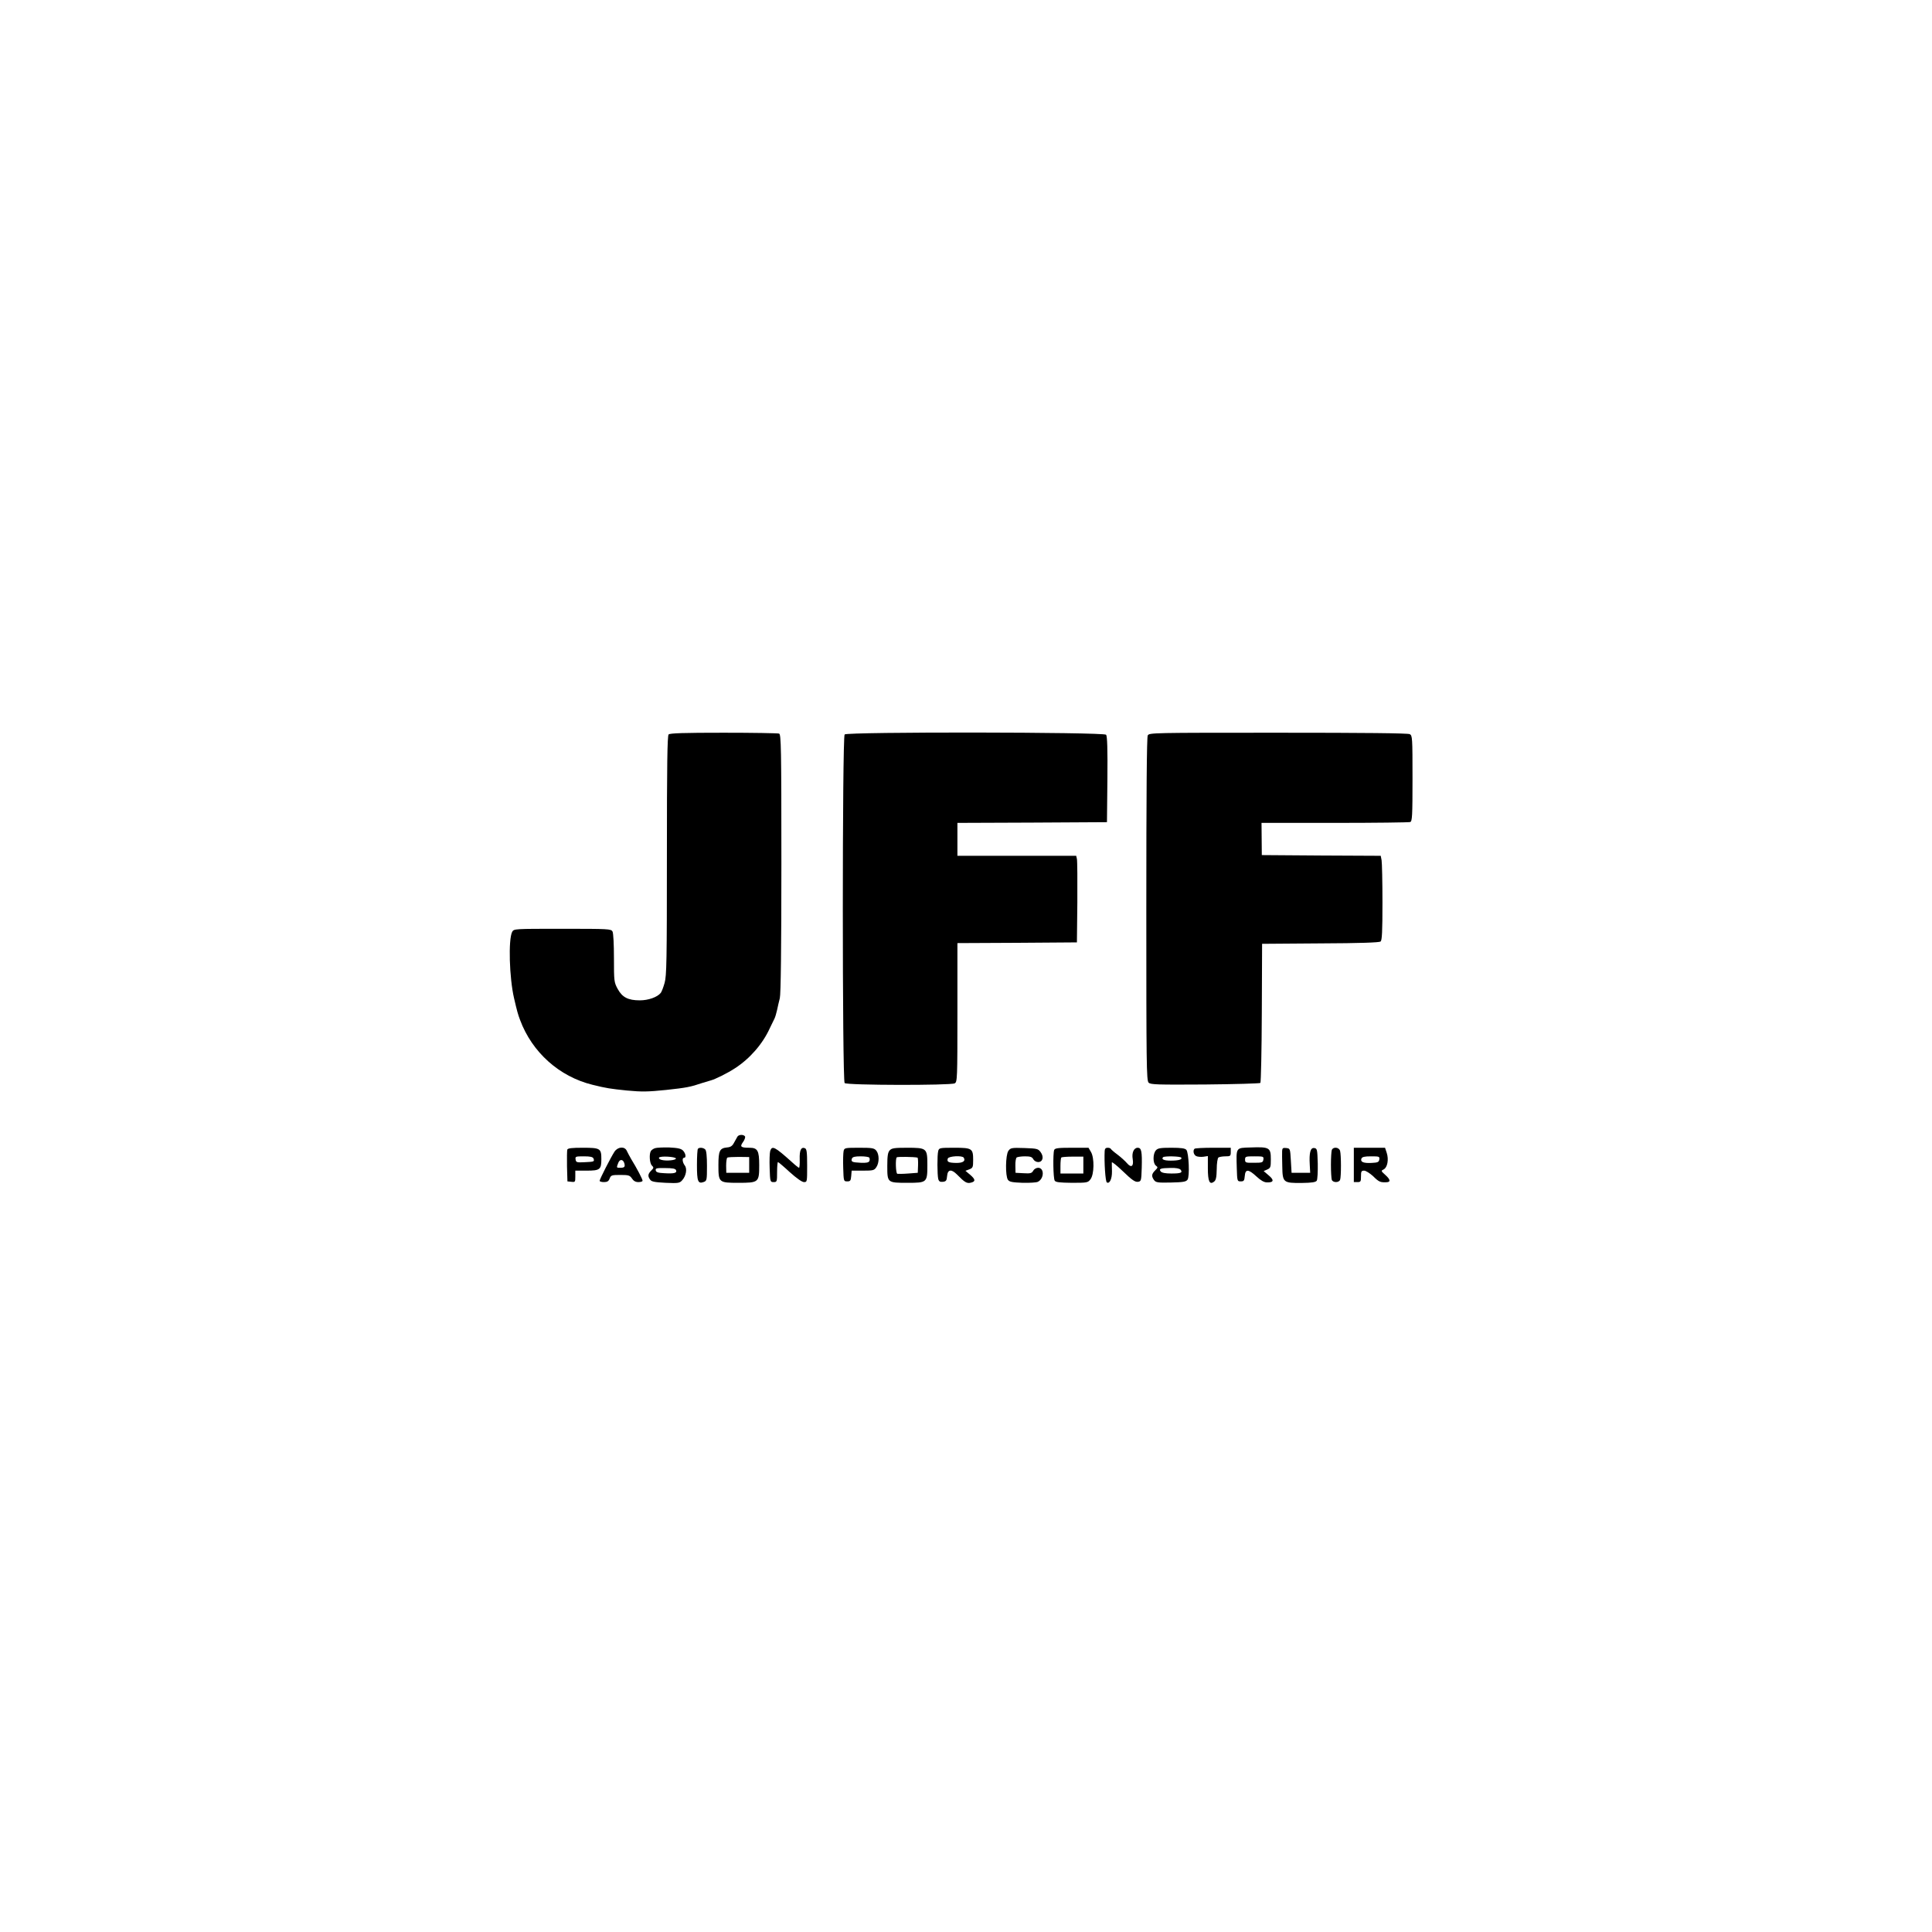
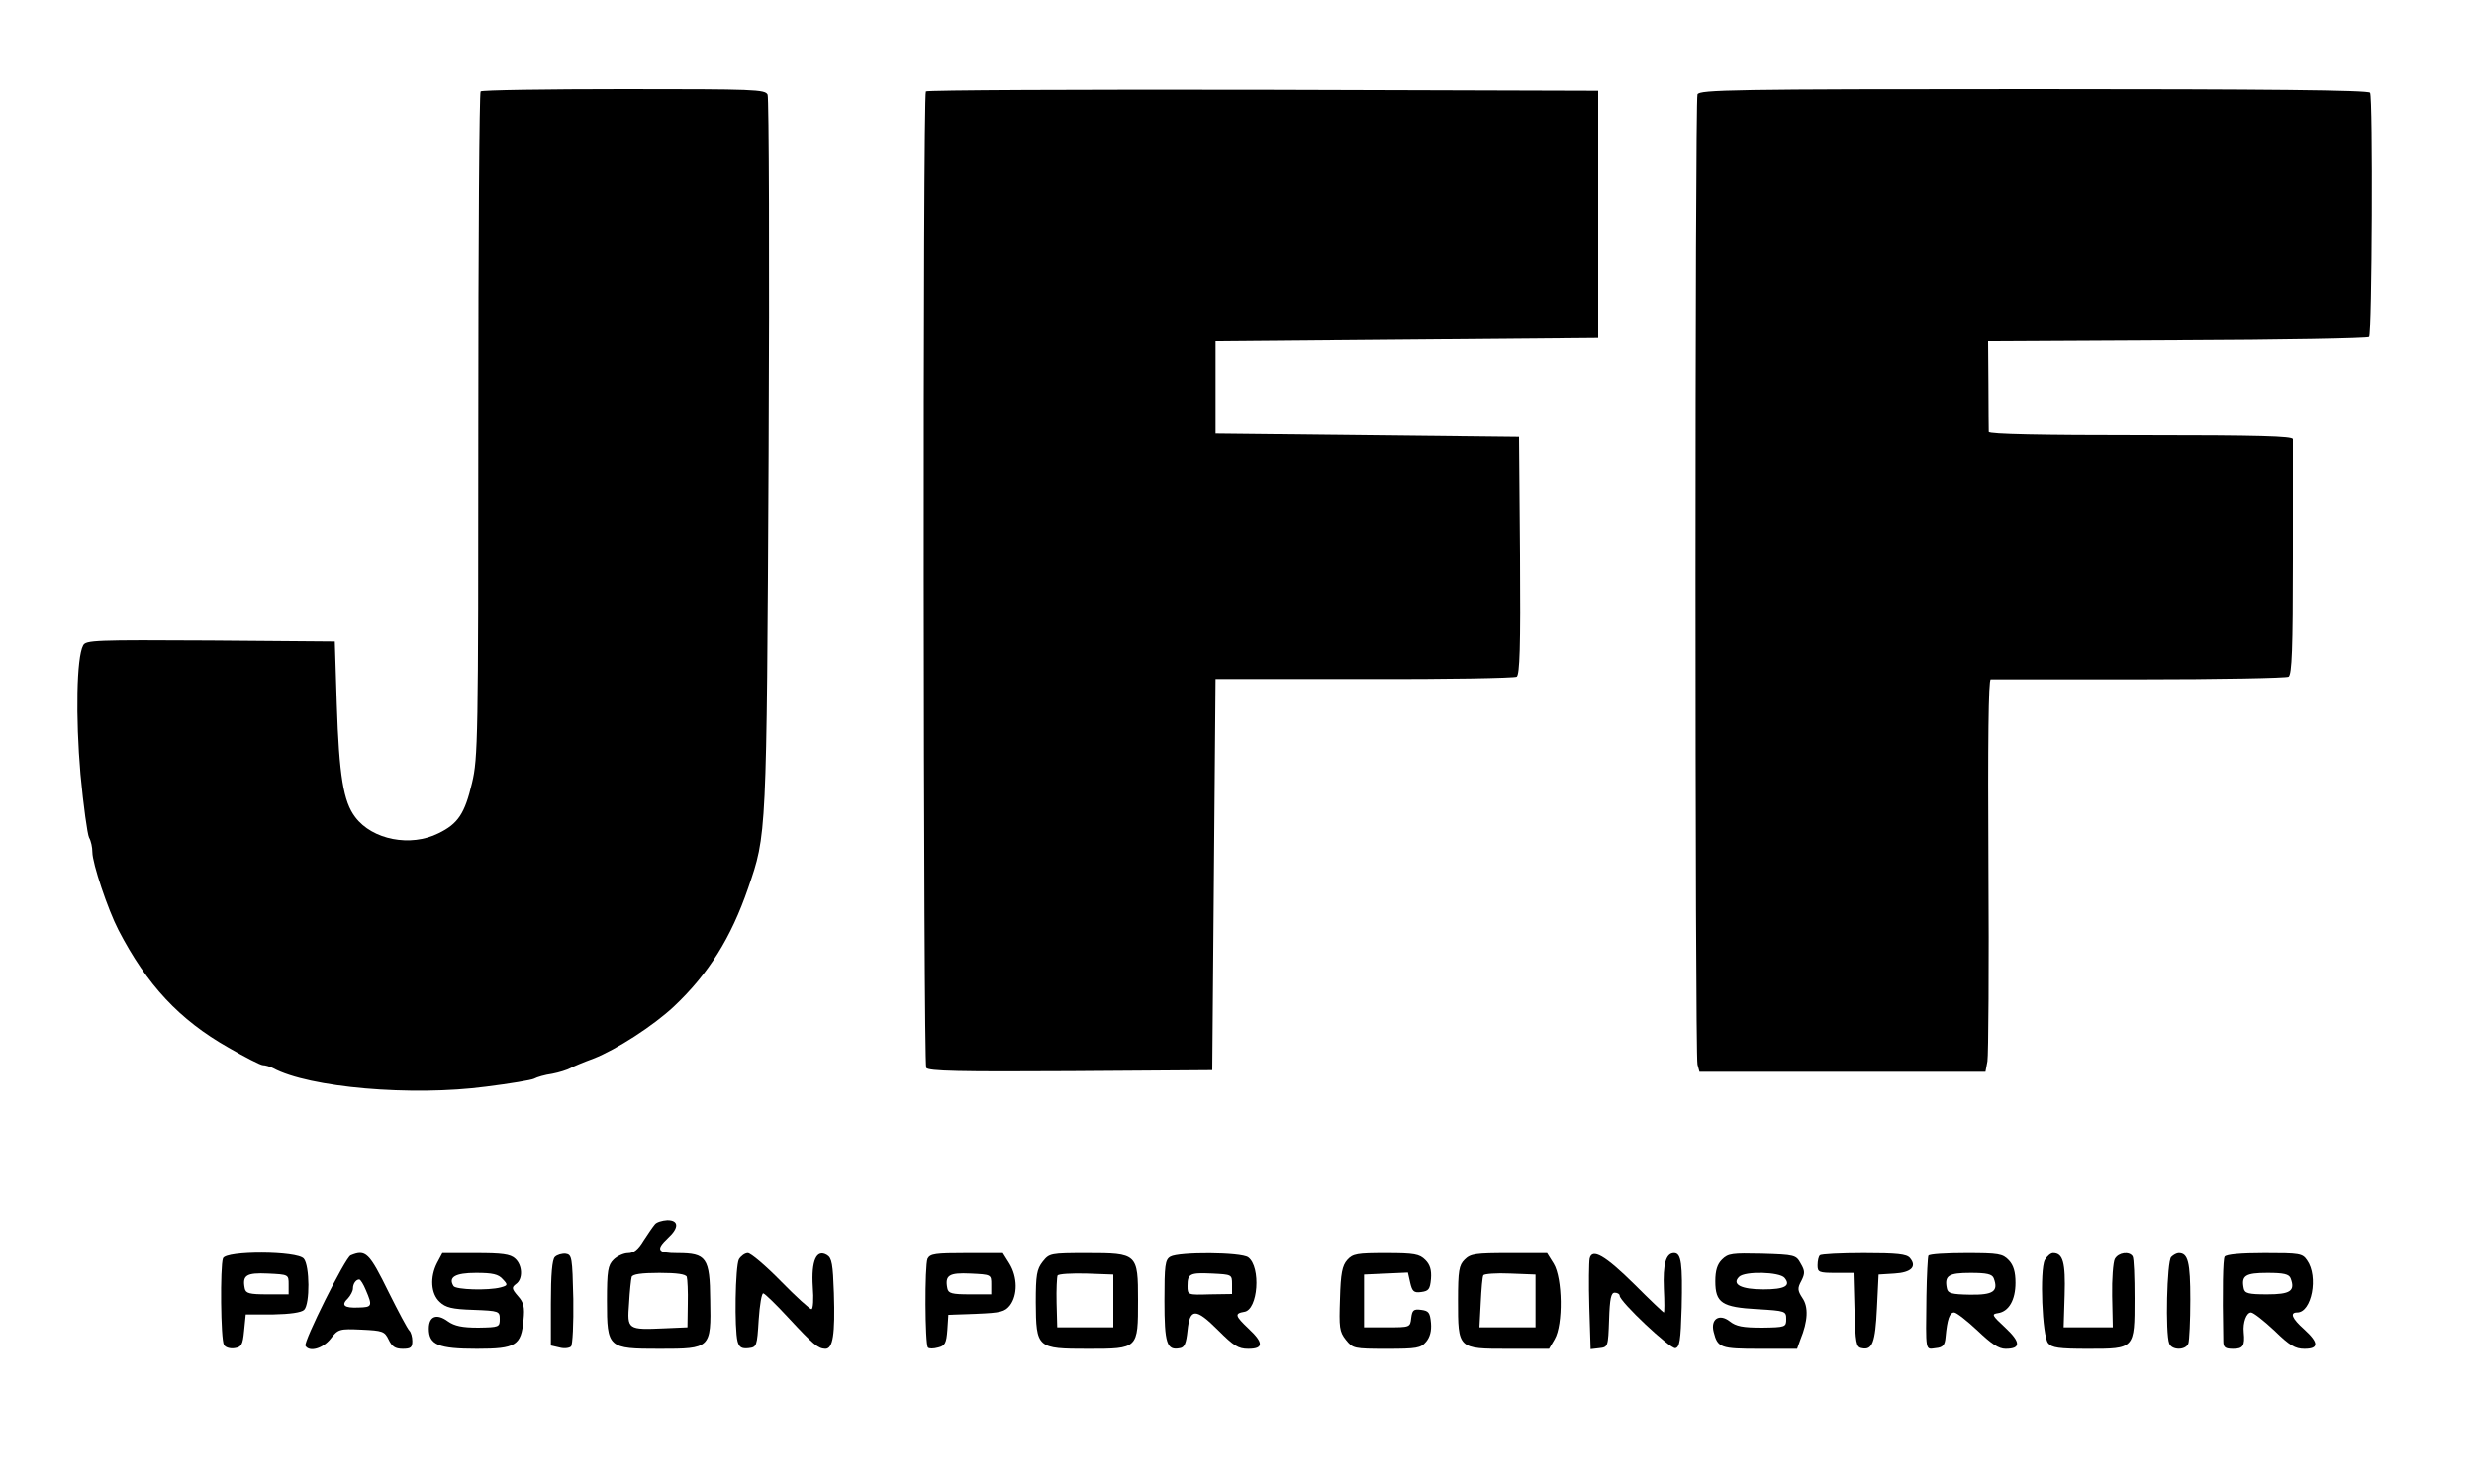
- <svg xmlns="http://www.w3.org/2000/svg" version="1.0" width="1350pt" height="1350pt" viewBox="0 0 1350 1350" preserveAspectRatio="xMidYMid meet">
-   <g transform="translate(0,1350) scale(0.1,-0.1)" fill="#000000" stroke="none">
-     <path d="M4672 8368 c-9 -9 -12 -211 -12 -846 0 -739 -2 -840 -16 -890 -9 -32 -21 -63 -27 -70 -24 -30 -87 -52 -146 -52 -82 0 -123 21 -155 80 -25 46 -26 54 -26 215 0 95 -4 175 -10 186 -10 18 -25 19 -350 19 -336 0 -339 0 -351 -21 -28 -53 -20 -323 13 -464 21 -91 27 -112 42 -152 84 -226 274 -396 506 -453 97 -24 124 -28 240 -40 106 -10 148 -9 275 4 140 15 171 21 250 48 17 5 44 13 60 18 32 8 120 52 170 85 104 67 194 170 244 280 13 28 28 58 33 68 5 10 13 37 18 60 5 23 13 60 19 82 7 26 11 350 11 941 0 813 -2 902 -16 908 -9 3 -183 6 -388 6 -276 0 -375 -3 -384 -12z" />
-     <path d="M5902 8368 c-17 -17 -17 -2419 0 -2436 16 -16 739 -17 769 -2 18 10 19 26 19 495 l0 485 418 2 417 3 3 280 c1 154 0 290 -3 303 l-5 22 -415 0 -415 0 0 115 0 115 523 2 522 3 3 299 c2 212 -1 303 -9 312 -16 19 -1808 21 -1827 2z" />
-     <path d="M8020 8361 c-7 -13 -10 -410 -10 -1215 0 -1083 1 -1196 16 -1211 14 -14 58 -15 394 -13 208 2 382 7 387 11 4 5 9 225 10 490 l2 482 407 3 c280 1 411 6 421 13 10 9 13 67 13 274 0 144 -3 277 -6 294 l-6 31 -416 2 -415 3 -1 113 -1 112 512 0 c281 0 518 3 527 6 14 5 16 42 16 305 0 285 -1 299 -19 309 -13 7 -319 10 -920 10 -880 0 -901 0 -911 -19z" />
-     <path d="M5153 5558 c-4 -7 -15 -26 -24 -43 -12 -23 -24 -31 -50 -33 -50 -5 -59 -24 -59 -122 0 -123 2 -125 139 -125 143 0 146 3 146 124 0 101 -11 121 -68 121 -61 0 -69 7 -45 40 11 15 17 33 14 39 -10 15 -43 14 -53 -1z m82 -198 l0 -55 -80 0 -80 0 -1 50 c0 28 4 53 8 56 5 3 41 5 81 5 l72 -1 0 -55z" />
-     <path d="M4577 5477 c-12 -4 -25 -13 -29 -20 -13 -21 -9 -85 7 -101 14 -14 14 -17 -5 -36 -23 -23 -25 -39 -7 -63 9 -14 32 -18 108 -22 90 -4 98 -2 116 18 27 30 36 80 18 103 -17 22 -20 54 -5 54 16 0 12 29 -7 50 -14 14 -36 19 -96 22 -43 1 -88 -1 -100 -5z m146 -72 c2 -12 -66 -19 -100 -10 -13 3 -21 10 -18 16 8 13 114 7 118 -6z m1 -82 c8 -19 -12 -25 -80 -21 -46 2 -60 7 -62 20 -3 15 6 17 67 16 51 0 71 -4 75 -15z" />
-     <path d="M8738 5482 c-104 -3 -100 2 -96 -142 3 -94 3 -95 28 -95 22 0 25 5 28 38 4 49 25 49 82 -4 29 -27 53 -41 72 -41 49 -2 53 16 13 49 l-35 30 25 11 c23 10 25 17 25 71 0 82 -9 88 -142 83z m90 -84 c-3 -21 -8 -23 -65 -23 -59 -1 -63 1 -63 22 0 22 4 23 66 23 62 0 65 -1 62 -22z" />
-     <path d="M3964 5467 c-2 -7 -3 -60 -2 -118 l3 -104 28 -3 c26 -3 27 -1 27 37 l0 41 79 0 c93 0 103 8 103 80 0 75 -7 80 -129 80 -76 0 -105 -3 -109 -13z m183 -62 c8 -22 5 -23 -62 -26 -55 -3 -60 -1 -63 19 -3 21 0 22 58 22 45 0 62 -4 67 -15z" />
-     <path d="M4294 5453 c-26 -40 -104 -193 -104 -204 0 -5 14 -9 30 -9 23 0 33 6 40 25 9 23 14 25 75 25 58 0 66 -3 81 -25 11 -17 25 -25 45 -25 16 0 29 4 29 10 0 10 -40 87 -79 150 -11 19 -25 45 -31 58 -14 33 -62 30 -86 -5z m69 -83 c6 -24 0 -30 -30 -30 -26 0 -26 0 -13 34 11 29 35 26 43 -4z" />
-     <path d="M4877 5473 c-4 -3 -7 -55 -7 -113 0 -116 7 -134 48 -119 21 8 22 14 22 112 0 67 -4 107 -12 115 -13 13 -41 16 -51 5z" />
-     <path d="M5382 5458 c-4 -13 -6 -67 -4 -120 3 -96 4 -98 28 -98 23 0 24 3 24 70 0 39 3 70 6 70 3 0 40 -31 82 -70 48 -43 86 -70 100 -70 22 0 22 2 22 115 0 96 -3 117 -16 122 -26 10 -38 -14 -36 -77 1 -33 -1 -60 -5 -60 -3 0 -27 19 -53 43 -116 104 -135 114 -148 75z" />
-     <path d="M5895 5458 c-3 -13 -5 -66 -3 -118 3 -94 3 -95 28 -95 22 0 25 5 28 38 l3 37 78 0 c73 0 80 2 95 25 21 32 20 90 -1 115 -15 18 -30 20 -120 20 -98 0 -103 -1 -108 -22z m179 -47 c4 -5 4 -16 1 -24 -5 -10 -21 -14 -61 -12 -61 3 -69 7 -61 30 5 11 21 15 61 15 30 0 57 -4 60 -9z" />
-     <path d="M6217 5462 c-13 -14 -17 -39 -17 -109 0 -118 0 -118 142 -118 136 0 138 2 138 125 0 117 -4 120 -142 120 -89 0 -107 -3 -121 -18z m194 -51 c3 0 5 -25 4 -53 l-2 -53 -66 -5 c-37 -3 -72 -3 -77 -2 -11 4 -14 105 -4 115 5 5 120 4 145 -2z" />
-     <path d="M6556 5458 c-8 -30 -7 -166 0 -196 5 -18 13 -22 33 -20 22 3 26 8 29 41 4 46 30 50 70 9 53 -54 68 -63 96 -56 34 8 33 23 -6 56 l-32 27 27 10 c25 10 27 15 27 66 0 80 -8 85 -133 85 -100 0 -105 -1 -111 -22z m178 -47 c15 -24 -6 -38 -54 -37 -54 1 -65 8 -57 31 7 17 101 22 111 6z" />
-     <path d="M7046 5458 c-20 -29 -22 -175 -3 -202 11 -15 30 -18 103 -21 49 -1 97 2 106 7 45 22 46 98 2 98 -13 0 -28 -9 -34 -20 -10 -18 -19 -21 -68 -18 l-56 3 -1 50 c-1 28 4 53 9 57 6 4 32 8 58 8 37 0 50 -4 58 -20 6 -11 21 -20 34 -20 33 0 42 37 17 70 -17 23 -25 25 -114 28 -89 3 -96 1 -111 -20z" />
-     <path d="M7366 5464 c-9 -25 -7 -197 4 -214 7 -11 34 -14 120 -15 107 0 112 1 130 25 26 34 28 149 3 191 l-17 29 -117 0 c-97 0 -118 -3 -123 -16z m204 -105 l0 -59 -80 0 -80 0 0 53 c0 30 3 56 6 59 3 3 39 6 80 6 l74 0 0 -59z" />
-     <path d="M7719 5458 c-4 -79 5 -214 15 -220 19 -13 37 25 36 77 -1 28 -1 55 -1 62 1 7 36 -22 79 -63 60 -58 83 -74 102 -72 24 3 25 5 28 98 3 114 -2 140 -28 140 -27 0 -43 -35 -35 -80 8 -49 -10 -63 -39 -29 -12 14 -41 41 -66 60 -25 18 -46 37 -48 41 -2 5 -12 8 -23 8 -13 0 -19 -7 -20 -22z" />
-     <path d="M8077 5462 c-22 -24 -22 -91 0 -107 15 -11 14 -14 -5 -33 -26 -26 -27 -41 -8 -68 13 -17 26 -19 118 -17 85 2 105 5 116 20 16 22 9 187 -8 208 -9 11 -36 15 -105 15 -76 0 -95 -3 -108 -18z m177 -51 c9 -13 -19 -21 -74 -21 -46 0 -67 9 -53 24 10 9 121 7 127 -3z m-5 -84 c17 -21 3 -27 -64 -27 -42 0 -66 5 -74 14 -16 19 -1 24 70 25 36 1 61 -4 68 -12z" />
-     <path d="M8347 5473 c-13 -12 -7 -42 11 -51 9 -5 32 -7 50 -5 l32 5 0 -85 c0 -92 12 -118 43 -94 13 9 18 29 19 87 0 42 6 78 12 82 6 4 28 8 49 8 34 0 37 2 37 30 l0 30 -123 0 c-68 0 -127 -3 -130 -7z" />
-     <path d="M8959 5458 c-1 -13 0 -61 1 -108 2 -113 7 -117 135 -116 73 1 98 5 106 16 5 8 8 62 7 120 -3 99 -4 105 -25 108 -26 4 -36 -33 -31 -116 l3 -57 -65 0 -65 0 -5 85 c-5 84 -5 85 -32 88 -23 3 -28 -1 -29 -20z" />
-     <path d="M9306 5464 c-3 -9 -6 -55 -6 -104 0 -49 3 -95 6 -104 8 -21 50 -21 58 0 8 20 8 172 0 202 -7 26 -48 31 -58 6z" />
-     <path d="M9460 5360 l0 -120 25 0 c23 0 25 4 25 40 0 35 3 40 22 40 12 0 40 -18 63 -39 40 -40 51 -44 93 -42 31 1 28 19 -9 52 -30 27 -30 28 -10 38 26 14 36 69 21 115 l-12 36 -109 0 -109 0 0 -120z m178 38 c-3 -18 -10 -22 -54 -24 -57 -3 -80 7 -71 30 5 12 21 16 67 16 57 0 61 -1 58 -22z" />
+ <svg xmlns="http://www.w3.org/2000/svg" version="1.0" width="750pt" height="450pt" viewBox="0 0 750 450" preserveAspectRatio="xMidYMid meet">
+   <g transform="translate(0,450) scale(0.1,-0.1)" fill="#000000" stroke="none">
+     <path d="M1457 4223 c-4 -3 -7 -459 -7 -1012 0 -950 -1 -1010 -19 -1085 -22 -93 -42 -124 -102 -153 -84 -42 -200 -20 -252 49 -36 47 -49 126 -56 343 l-6 190 -377 3 c-352 2 -378 1 -386 -15 -20 -37 -23 -217 -8 -391 9 -96 21 -182 26 -192 6 -10 10 -30 10 -44 0 -34 47 -174 79 -236 86 -166 184 -272 334 -357 50 -29 97 -53 104 -53 7 0 21 -4 31 -9 109 -59 420 -86 646 -56 72 9 137 20 145 24 9 5 33 12 55 15 21 4 46 12 55 17 9 5 40 18 70 29 69 27 181 99 244 158 105 99 173 208 225 359 56 163 56 151 62 1313 3 591 1 1083 -3 1093 -7 16 -38 17 -436 17 -235 0 -431 -3 -434 -7z" />
+     <path d="M2807 4223 c-10 -9 -8 -2945 1 -2961 7 -10 101 -12 438 -10 l429 3 5 593 5 593 450 0 c248 -1 456 3 463 7 9 7 12 87 10 368 l-3 359 -460 5 -460 5 0 140 0 140 580 5 580 5 0 375 0 375 -1016 3 c-558 1 -1019 -1 -1022 -5z" />
+     <path d="M5146 4214 c-8 -20 -8 -2912 0 -2942 l6 -22 434 0 433 0 6 32 c3 18 5 286 3 596 -2 370 0 562 7 562 6 0 208 0 450 0 242 0 446 4 453 8 10 7 13 86 13 358 0 192 0 355 0 362 -1 9 -100 12 -461 12 -300 0 -460 3 -461 10 0 6 -1 70 -1 143 l-1 132 574 3 c315 1 577 6 581 10 9 9 12 727 3 741 -4 8 -318 11 -1020 11 -914 0 -1013 -2 -1019 -16z" />
+     <path d="M1985 787 c-6 -7 -21 -29 -34 -49 -16 -27 -30 -38 -47 -38 -13 0 -33 -9 -44 -20 -17 -17 -20 -33 -20 -125 0 -143 3 -145 160 -145 154 0 156 1 153 148 -1 128 -11 142 -99 142 -61 0 -67 10 -29 46 34 31 33 54 -2 54 -16 -1 -33 -6 -38 -13z m97 -159 c2 -7 4 -44 3 -83 l-1 -70 -69 -3 c-113 -5 -114 -4 -108 75 2 38 6 74 8 81 3 8 29 12 84 12 54 0 80 -4 83 -12z" />
+     <path d="M676 684 c-9 -24 -7 -247 3 -262 4 -8 19 -12 32 -10 21 3 25 10 29 52 l5 50 82 0 c53 1 87 6 95 14 18 18 17 134 -1 155 -20 24 -236 25 -245 1z m199 -79 l0 -30 -65 0 c-54 0 -65 3 -68 18 -8 40 5 48 70 45 63 -3 63 -3 63 -33z" />
+     <path d="M1063 693 c-16 -6 -144 -263 -137 -274 12 -20 53 -8 76 21 23 30 27 31 94 28 64 -3 70 -5 82 -30 10 -21 20 -28 43 -28 24 0 29 4 29 23 0 13 -4 27 -9 32 -6 6 -33 57 -62 115 -60 122 -70 132 -116 113z m46 -105 c21 -49 19 -52 -22 -53 -44 -2 -54 7 -32 28 8 9 15 22 15 30 0 14 9 27 19 27 4 0 13 -15 20 -32z" />
+     <path d="M1325 670 c-22 -43 -19 -93 8 -118 18 -17 37 -22 102 -24 78 -3 80 -4 80 -28 0 -24 -2 -25 -65 -26 -49 0 -72 5 -92 19 -34 25 -58 16 -58 -22 0 -49 29 -61 146 -61 118 0 134 10 141 87 4 39 1 53 -17 73 -19 22 -19 26 -6 36 22 15 20 57 -2 77 -15 14 -40 17 -120 17 l-101 0 -16 -30z m199 -49 c16 -17 16 -19 -6 -25 -38 -10 -136 -7 -143 4 -17 27 5 40 68 40 50 0 68 -4 81 -19z" />
+     <path d="M1682 688 c-8 -8 -12 -52 -12 -140 l0 -128 26 -6 c14 -4 30 -2 35 3 5 5 8 68 7 144 -3 126 -4 134 -23 137 -11 1 -26 -3 -33 -10z" />
+     <path d="M2240 681 c-11 -21 -14 -211 -4 -249 5 -18 13 -22 33 -20 25 3 26 5 31 86 3 45 9 81 14 80 6 -2 39 -34 75 -73 78 -84 91 -94 113 -95 23 0 30 42 26 169 -3 87 -6 106 -21 115 -32 19 -48 -17 -43 -96 3 -37 1 -68 -4 -68 -5 0 -47 38 -93 85 -46 47 -91 85 -100 85 -9 0 -21 -9 -27 -19z" />
+     <path d="M2812 683 c-9 -20 -8 -260 1 -269 3 -4 17 -4 31 0 21 5 25 13 28 53 l3 46 85 3 c74 3 86 6 102 26 23 31 23 85 -2 126 l-20 32 -110 0 c-94 0 -110 -2 -118 -17z m193 -78 l0 -30 -65 0 c-54 0 -65 3 -68 18 -8 40 5 48 70 45 63 -3 63 -3 63 -33z" />
+     <path d="M3161 674 c-18 -23 -21 -40 -21 -123 1 -139 3 -141 159 -141 152 0 151 0 151 147 0 141 -2 143 -154 143 -112 0 -115 -1 -135 -26z m214 -119 l0 -80 -85 0 -85 0 -2 74 c-1 41 1 79 3 83 3 5 42 7 87 6 l82 -3 0 -80z" />
+     <path d="M3548 689 c-16 -9 -18 -26 -18 -133 0 -130 7 -152 47 -144 14 2 19 15 23 53 7 69 25 69 93 1 47 -47 61 -56 91 -56 47 0 47 18 1 61 -41 39 -43 46 -13 51 42 6 51 136 12 165 -22 16 -210 17 -236 2z m187 -83 l0 -30 -67 -1 c-67 -2 -68 -2 -68 25 0 38 7 41 75 38 59 -3 60 -3 60 -32z" />
+     <path d="M4084 679 c-15 -17 -20 -40 -22 -118 -3 -86 -2 -99 18 -124 21 -26 24 -27 124 -27 90 0 103 2 119 21 12 14 17 33 15 57 -3 32 -7 37 -30 40 -23 3 -27 -1 -30 -25 -3 -28 -4 -28 -73 -28 l-70 0 0 80 0 80 67 3 66 3 7 -31 c6 -26 11 -31 33 -28 23 3 27 8 30 40 2 27 -3 43 -17 57 -18 18 -33 21 -119 21 -88 0 -101 -2 -118 -21z" />
+     <path d="M4440 680 c-17 -17 -20 -33 -20 -123 0 -148 -1 -147 153 -147 l123 0 17 29 c26 44 24 185 -3 229 l-20 32 -115 0 c-102 0 -117 -2 -135 -20z m215 -125 l0 -80 -85 0 -85 0 4 75 c2 41 5 79 8 83 3 4 39 7 81 5 l77 -3 0 -80z" />
+     <path d="M4819 683 c-2 -10 -3 -76 -1 -146 l4 -128 26 3 c27 3 27 4 30 86 2 64 6 82 17 82 8 0 15 -4 15 -9 0 -18 153 -162 169 -159 13 3 16 22 19 123 3 133 -1 165 -23 165 -25 0 -34 -34 -31 -108 2 -40 2 -72 0 -72 -2 0 -42 38 -89 85 -89 88 -129 111 -136 78z" />
+     <path d="M5220 680 c-14 -14 -20 -33 -20 -65 0 -66 20 -79 128 -85 85 -5 87 -6 87 -30 0 -24 -2 -25 -73 -26 -59 0 -79 4 -98 19 -32 25 -59 7 -49 -32 12 -48 21 -51 140 -51 l113 0 10 28 c23 56 25 99 6 126 -15 23 -15 30 -3 52 11 22 11 30 -2 52 -14 26 -18 27 -117 30 -91 2 -103 1 -122 -18z m190 -55 c20 -24 1 -35 -64 -35 -67 0 -97 15 -74 38 18 18 123 15 138 -3z" />
+     <path d="M5517 693 c-4 -3 -7 -17 -7 -30 0 -21 4 -23 55 -23 l54 0 3 -112 c3 -101 5 -113 22 -116 32 -7 41 16 46 121 l5 102 48 3 c51 3 69 21 47 47 -10 12 -39 15 -140 15 -69 0 -130 -3 -133 -7z" />
+     <path d="M5846 692 c-2 -4 -5 -59 -6 -122 -2 -172 -4 -162 28 -158 22 2 28 9 30 33 5 54 12 75 26 75 7 0 39 -25 71 -55 42 -40 64 -55 85 -55 47 0 46 20 -1 64 -41 38 -42 41 -22 44 33 5 53 40 53 92 0 33 -6 53 -20 68 -19 20 -31 22 -130 22 -60 0 -111 -3 -114 -8z m198 -68 c15 -40 -1 -51 -72 -50 -56 1 -67 4 -70 19 -8 39 5 47 72 47 50 0 65 -4 70 -16z" />
+     <path d="M6199 679 c-16 -30 -8 -231 10 -252 11 -14 33 -17 121 -17 142 0 141 -1 141 153 0 64 -2 121 -6 127 -10 16 -43 12 -54 -8 -5 -10 -9 -60 -8 -112 l2 -95 -75 0 -74 0 3 98 c3 99 -5 127 -35 127 -7 0 -18 -9 -25 -21z" />
+     <path d="M6582 688 c-13 -13 -18 -232 -6 -262 8 -21 50 -21 58 0 3 9 6 68 6 133 0 114 -7 141 -35 141 -6 0 -16 -5 -23 -12z" />
+     <path d="M6744 689 c-5 -9 -7 -93 -4 -256 0 -19 6 -23 30 -23 30 0 36 9 32 50 -3 29 8 60 22 60 7 0 39 -25 71 -55 46 -45 63 -55 91 -55 44 0 44 18 -1 59 -37 33 -44 51 -21 51 44 0 65 109 30 158 -14 21 -23 22 -129 22 -72 0 -116 -4 -121 -11z m200 -65 c15 -39 -1 -49 -71 -49 -57 0 -68 3 -71 18 -8 39 5 47 72 47 50 0 65 -4 70 -16z" />
  </g>
</svg>
